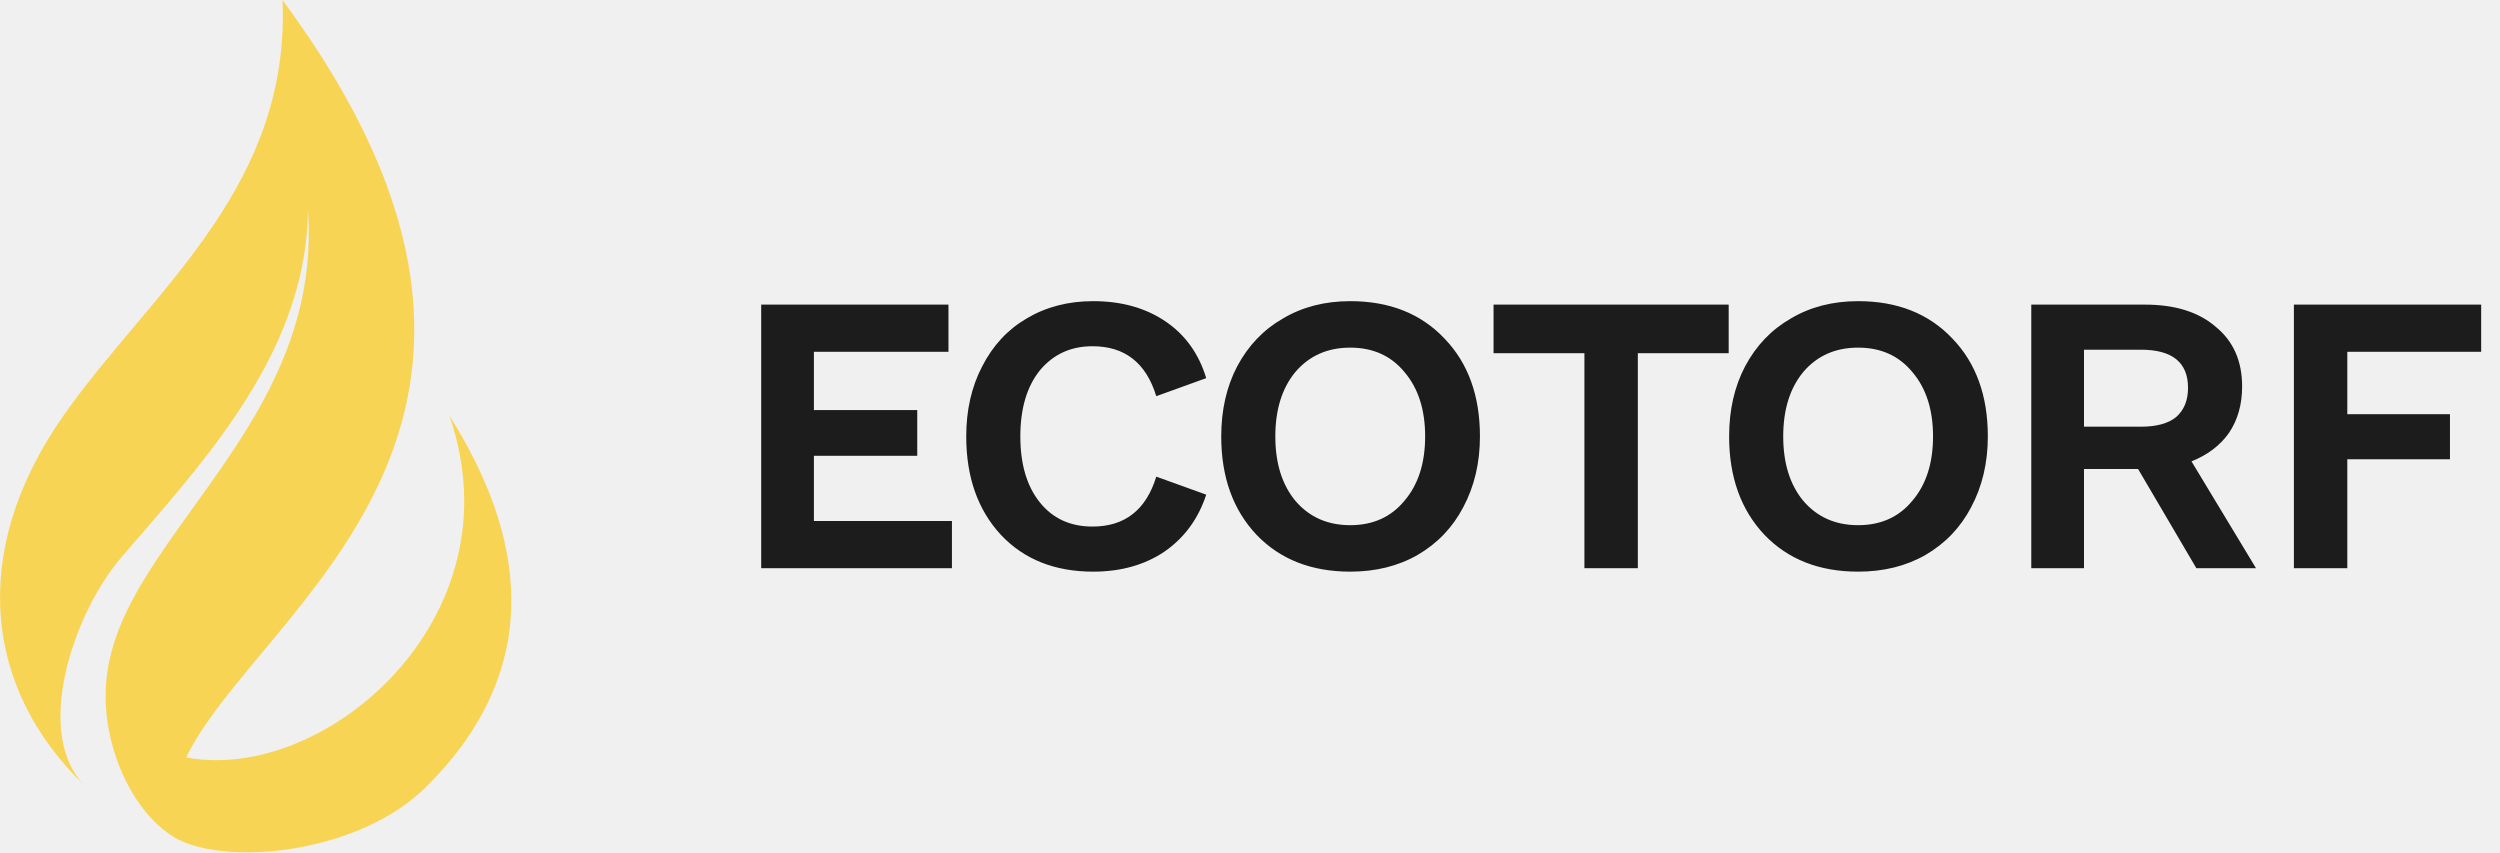
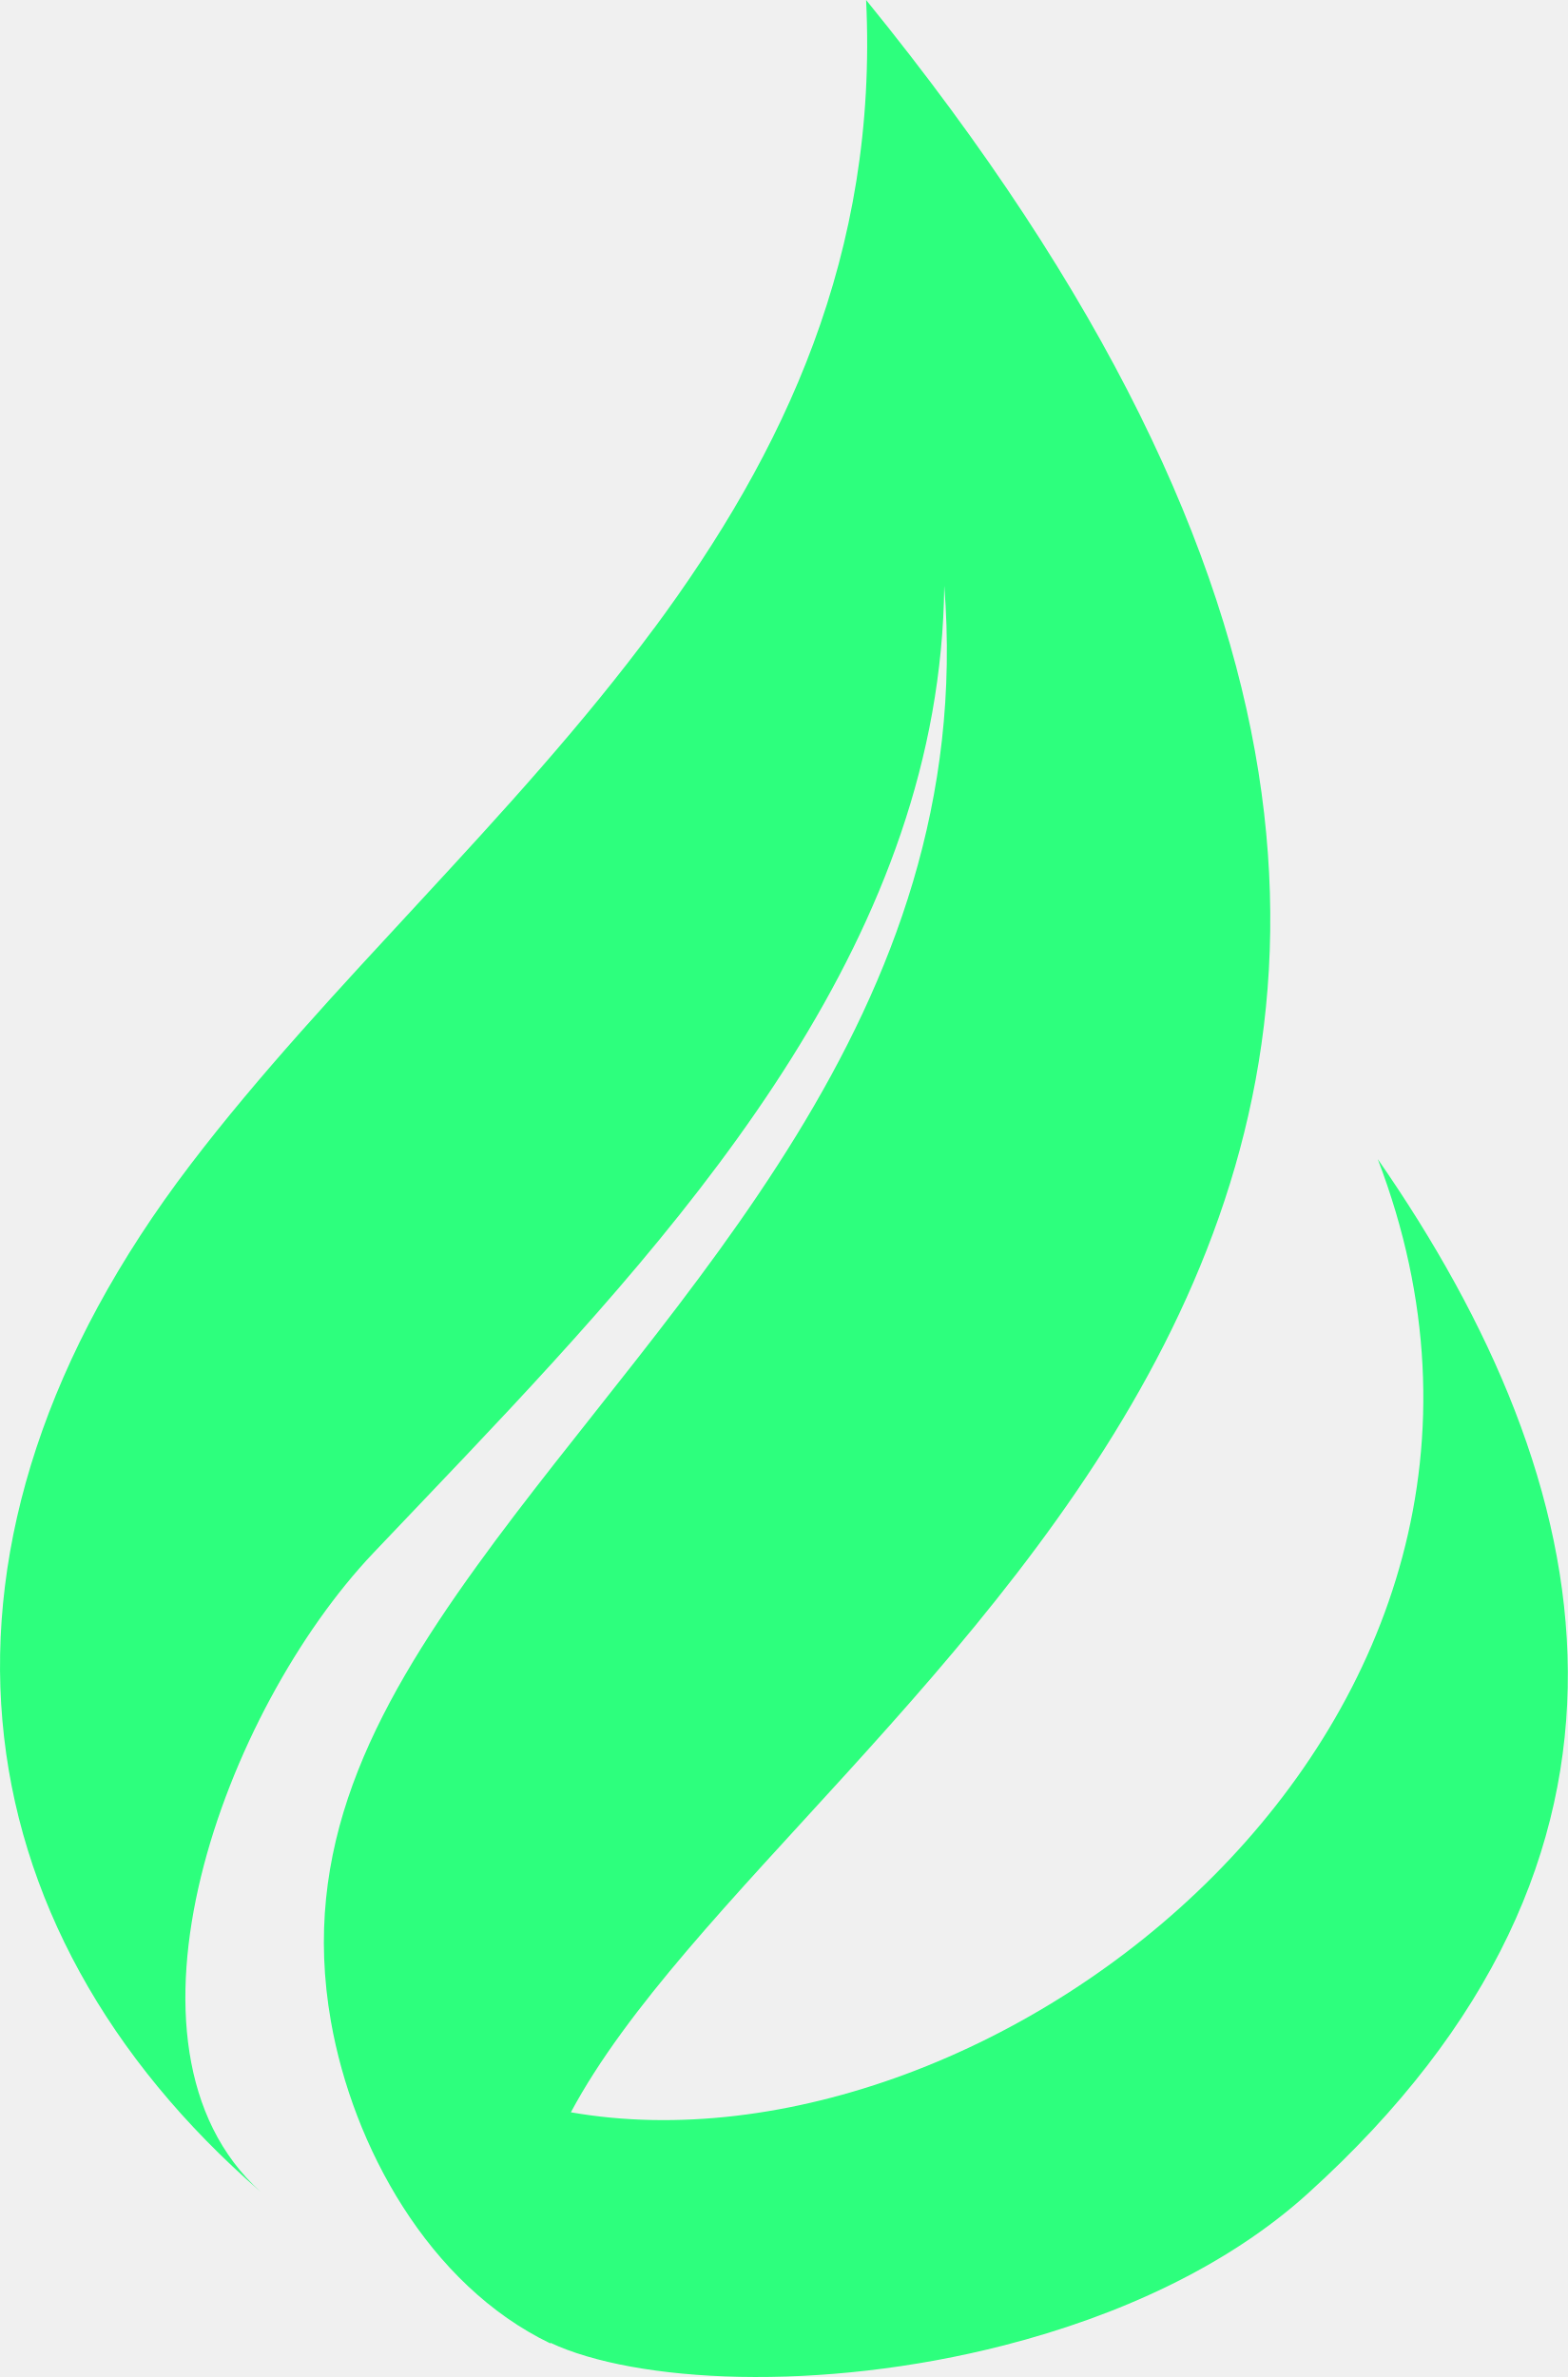
- <svg xmlns="http://www.w3.org/2000/svg" width="176" height="60" viewBox="0 0 176 60" fill="none">
-   <path d="M57.299 36.68H67.016V40H53.588V21.445H66.772V24.766H57.299V28.867H64.574V32.09H57.299V36.68ZM76.959 40.244C74.257 40.244 72.092 39.382 70.465 37.656C68.837 35.898 68.023 33.587 68.023 30.723C68.023 28.867 68.398 27.223 69.147 25.791C69.895 24.326 70.937 23.203 72.272 22.422C73.639 21.608 75.201 21.201 76.959 21.201C78.945 21.201 80.637 21.673 82.037 22.617C83.437 23.561 84.397 24.896 84.918 26.621L81.402 27.891C80.686 25.547 79.189 24.375 76.91 24.375C75.38 24.375 74.143 24.945 73.199 26.084C72.288 27.223 71.832 28.77 71.832 30.723C71.832 32.676 72.288 34.222 73.199 35.361C74.111 36.501 75.348 37.07 76.91 37.07C79.189 37.07 80.686 35.898 81.402 33.555L84.918 34.824C84.365 36.517 83.388 37.852 81.988 38.828C80.588 39.772 78.912 40.244 76.959 40.244ZM95.057 40.244C92.322 40.244 90.125 39.382 88.465 37.656C86.805 35.898 85.975 33.587 85.975 30.723C85.975 28.867 86.349 27.223 87.098 25.791C87.879 24.326 88.953 23.203 90.32 22.422C91.688 21.608 93.266 21.201 95.057 21.201C97.824 21.201 100.037 22.08 101.697 23.838C103.357 25.563 104.188 27.858 104.188 30.723C104.188 32.578 103.797 34.238 103.016 35.703C102.267 37.135 101.193 38.258 99.793 39.072C98.426 39.853 96.847 40.244 95.057 40.244ZM95.057 36.973C96.652 36.973 97.921 36.403 98.865 35.264C99.842 34.124 100.33 32.611 100.33 30.723C100.33 28.835 99.842 27.321 98.865 26.182C97.921 25.042 96.652 24.473 95.057 24.473C93.462 24.473 92.176 25.042 91.199 26.182C90.255 27.321 89.783 28.835 89.783 30.723C89.783 32.611 90.255 34.124 91.199 35.264C92.176 36.403 93.462 36.973 95.057 36.973ZM121.699 21.445V24.863H115.303V40H111.543V24.863H105.146V21.445H121.699ZM130.812 40.244C128.078 40.244 125.881 39.382 124.221 37.656C122.561 35.898 121.73 33.587 121.73 30.723C121.73 28.867 122.105 27.223 122.854 25.791C123.635 24.326 124.709 23.203 126.076 22.422C127.443 21.608 129.022 21.201 130.812 21.201C133.579 21.201 135.793 22.08 137.453 23.838C139.113 25.563 139.943 27.858 139.943 30.723C139.943 32.578 139.553 34.238 138.771 35.703C138.023 37.135 136.949 38.258 135.549 39.072C134.182 39.853 132.603 40.244 130.812 40.244ZM130.812 36.973C132.408 36.973 133.677 36.403 134.621 35.264C135.598 34.124 136.086 32.611 136.086 30.723C136.086 28.835 135.598 27.321 134.621 26.182C133.677 25.042 132.408 24.473 130.812 24.473C129.217 24.473 127.932 25.042 126.955 26.182C126.011 27.321 125.539 28.835 125.539 30.723C125.539 32.611 126.011 34.124 126.955 35.264C127.932 36.403 129.217 36.973 130.812 36.973ZM150.521 33.018H146.713V40H143.002V21.445H151.01C153.126 21.445 154.786 21.966 155.99 23.008C157.227 24.017 157.846 25.417 157.846 27.207C157.846 28.477 157.536 29.567 156.918 30.479C156.299 31.357 155.421 32.025 154.281 32.48L158.822 40H154.623L150.521 33.018ZM146.713 30.039H150.717C151.824 30.039 152.654 29.811 153.207 29.355C153.76 28.867 154.037 28.184 154.037 27.305C154.037 25.514 152.93 24.619 150.717 24.619H146.713V30.039ZM174.674 24.766H165.25V29.16H172.477V32.334H165.25V40H161.49V21.445H174.674V24.766Z" fill="#1C1C1C" />
-   <g clip-path="url(#clip0)">
-     <path d="M4.374 29.396C7.521 24.856 11.765 20.695 15.022 15.853C15.016 15.862 15.011 15.87 15.007 15.879C18.002 11.434 20.167 6.414 19.887 0C42.043 29.959 18.233 42.779 13.108 53.319C22.829 55.19 36.595 43.517 31.634 29.258C36.827 37.479 38.615 46.832 30.026 55.373C28.168 57.219 25.657 58.466 23.075 59.196C23.075 59.196 23.075 59.196 23.077 59.196C18.799 60.406 14.581 60.141 12.634 59.136C12.637 59.144 12.64 59.15 12.643 59.157C9.84 57.679 8.1 54.173 7.597 51.02C6.908 46.688 8.509 43.246 10.947 39.531C15.417 32.718 22.465 25.609 21.681 14.785C21.594 23.551 16.073 30.509 10.691 36.753C10.062 37.483 9.246 38.421 8.575 39.198C5.159 43.154 2.297 51.658 5.981 55.324C-1.038 48.615 -2.266 38.967 4.374 29.396Z" fill="#F8D455" />
-   </g>
-   <defs>
-     <clipPath id="clip0">
-       <rect width="36" height="60" fill="white" />
-     </clipPath>
-   </defs>
+ <svg xmlns="http://www.w3.org/2000/svg" width="31" height="47" viewBox="0 0 31 47" fill="none">
+   <path d="M3.766 23.027C6.476 19.47 10.13 16.21 12.935 12.418C12.93 12.425 12.926 12.431 12.922 12.438C15.501 8.956 17.366 5.024 17.124 0C36.203 23.467 15.701 33.51 11.287 41.766C19.658 43.232 31.512 34.088 27.24 22.919C31.711 29.358 33.252 36.684 25.855 43.374C24.256 44.821 22.093 45.798 19.87 46.369C19.87 46.369 19.87 46.369 19.871 46.369C16.188 47.317 12.556 47.11 10.879 46.322C10.882 46.328 10.884 46.333 10.887 46.339C8.473 45.181 6.975 42.435 6.542 39.965C5.948 36.572 7.327 33.876 9.427 30.965C13.275 25.629 19.344 20.06 18.669 11.581C18.595 18.448 13.84 23.898 9.206 28.789C8.664 29.362 7.961 30.096 7.383 30.705C4.442 33.804 1.977 40.465 5.15 43.336C-0.894 38.081 -1.951 30.523 3.766 23.027Z" fill="#2DFF7D" />
</svg>
